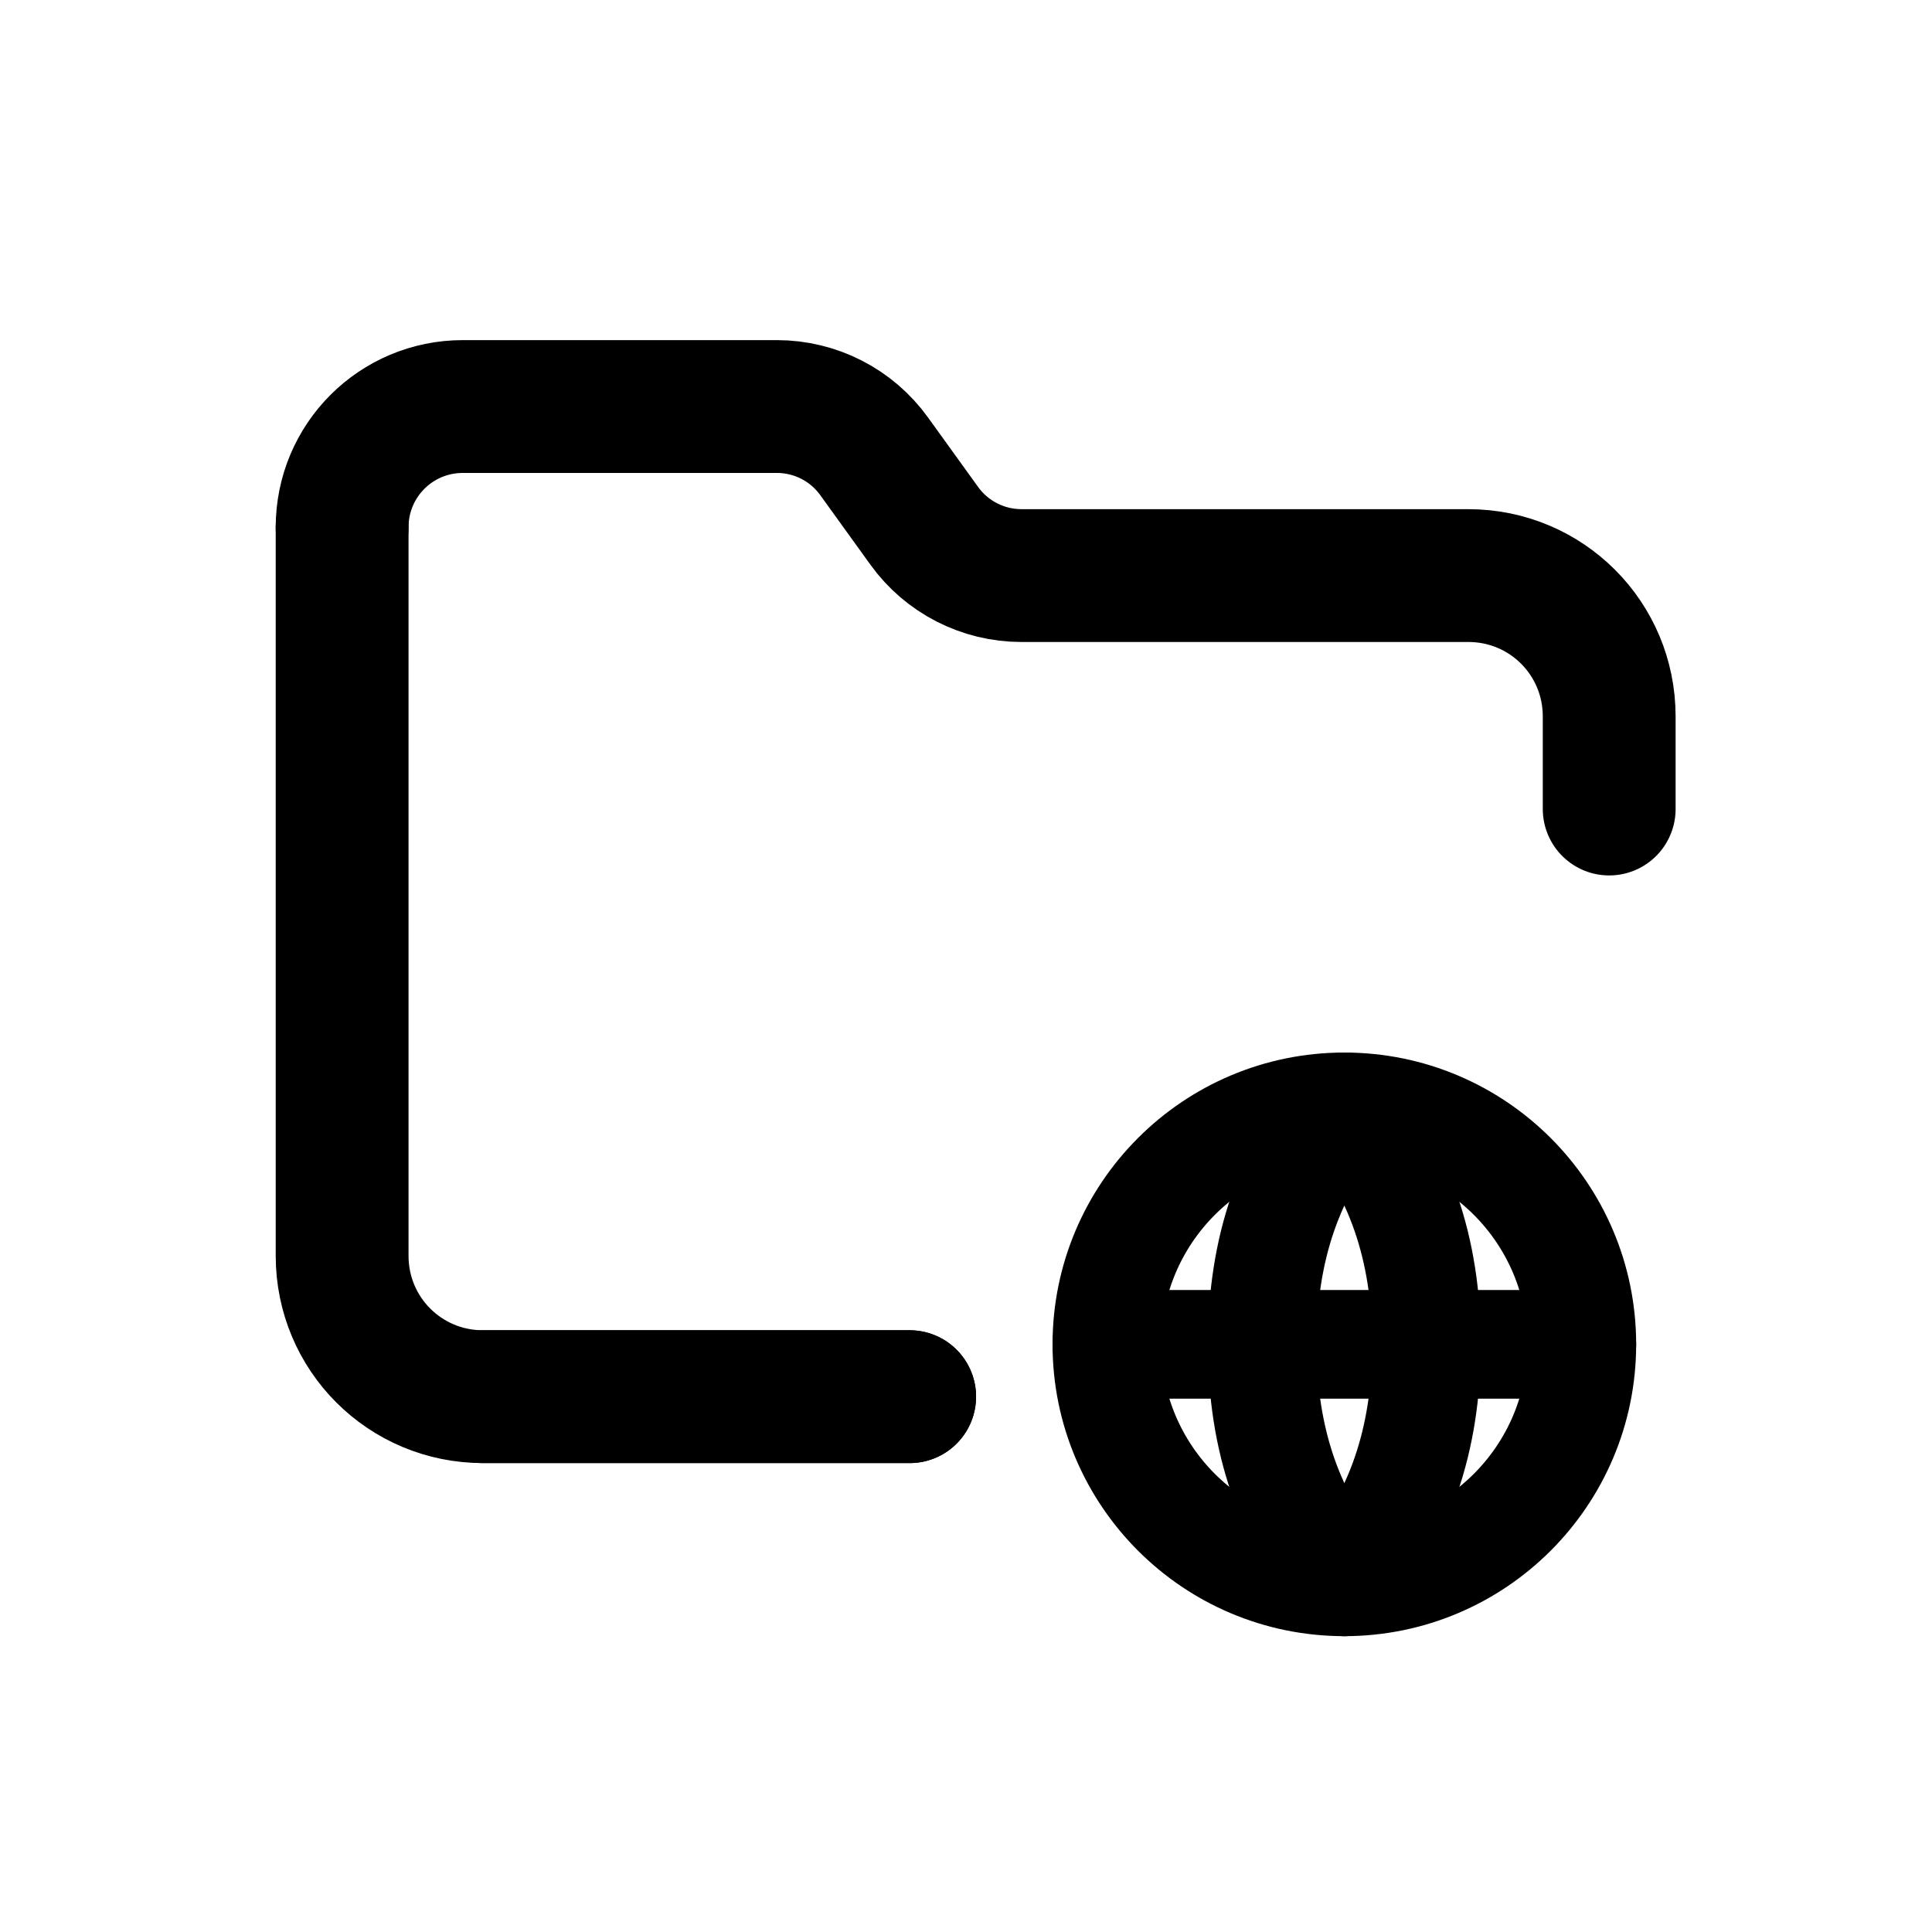
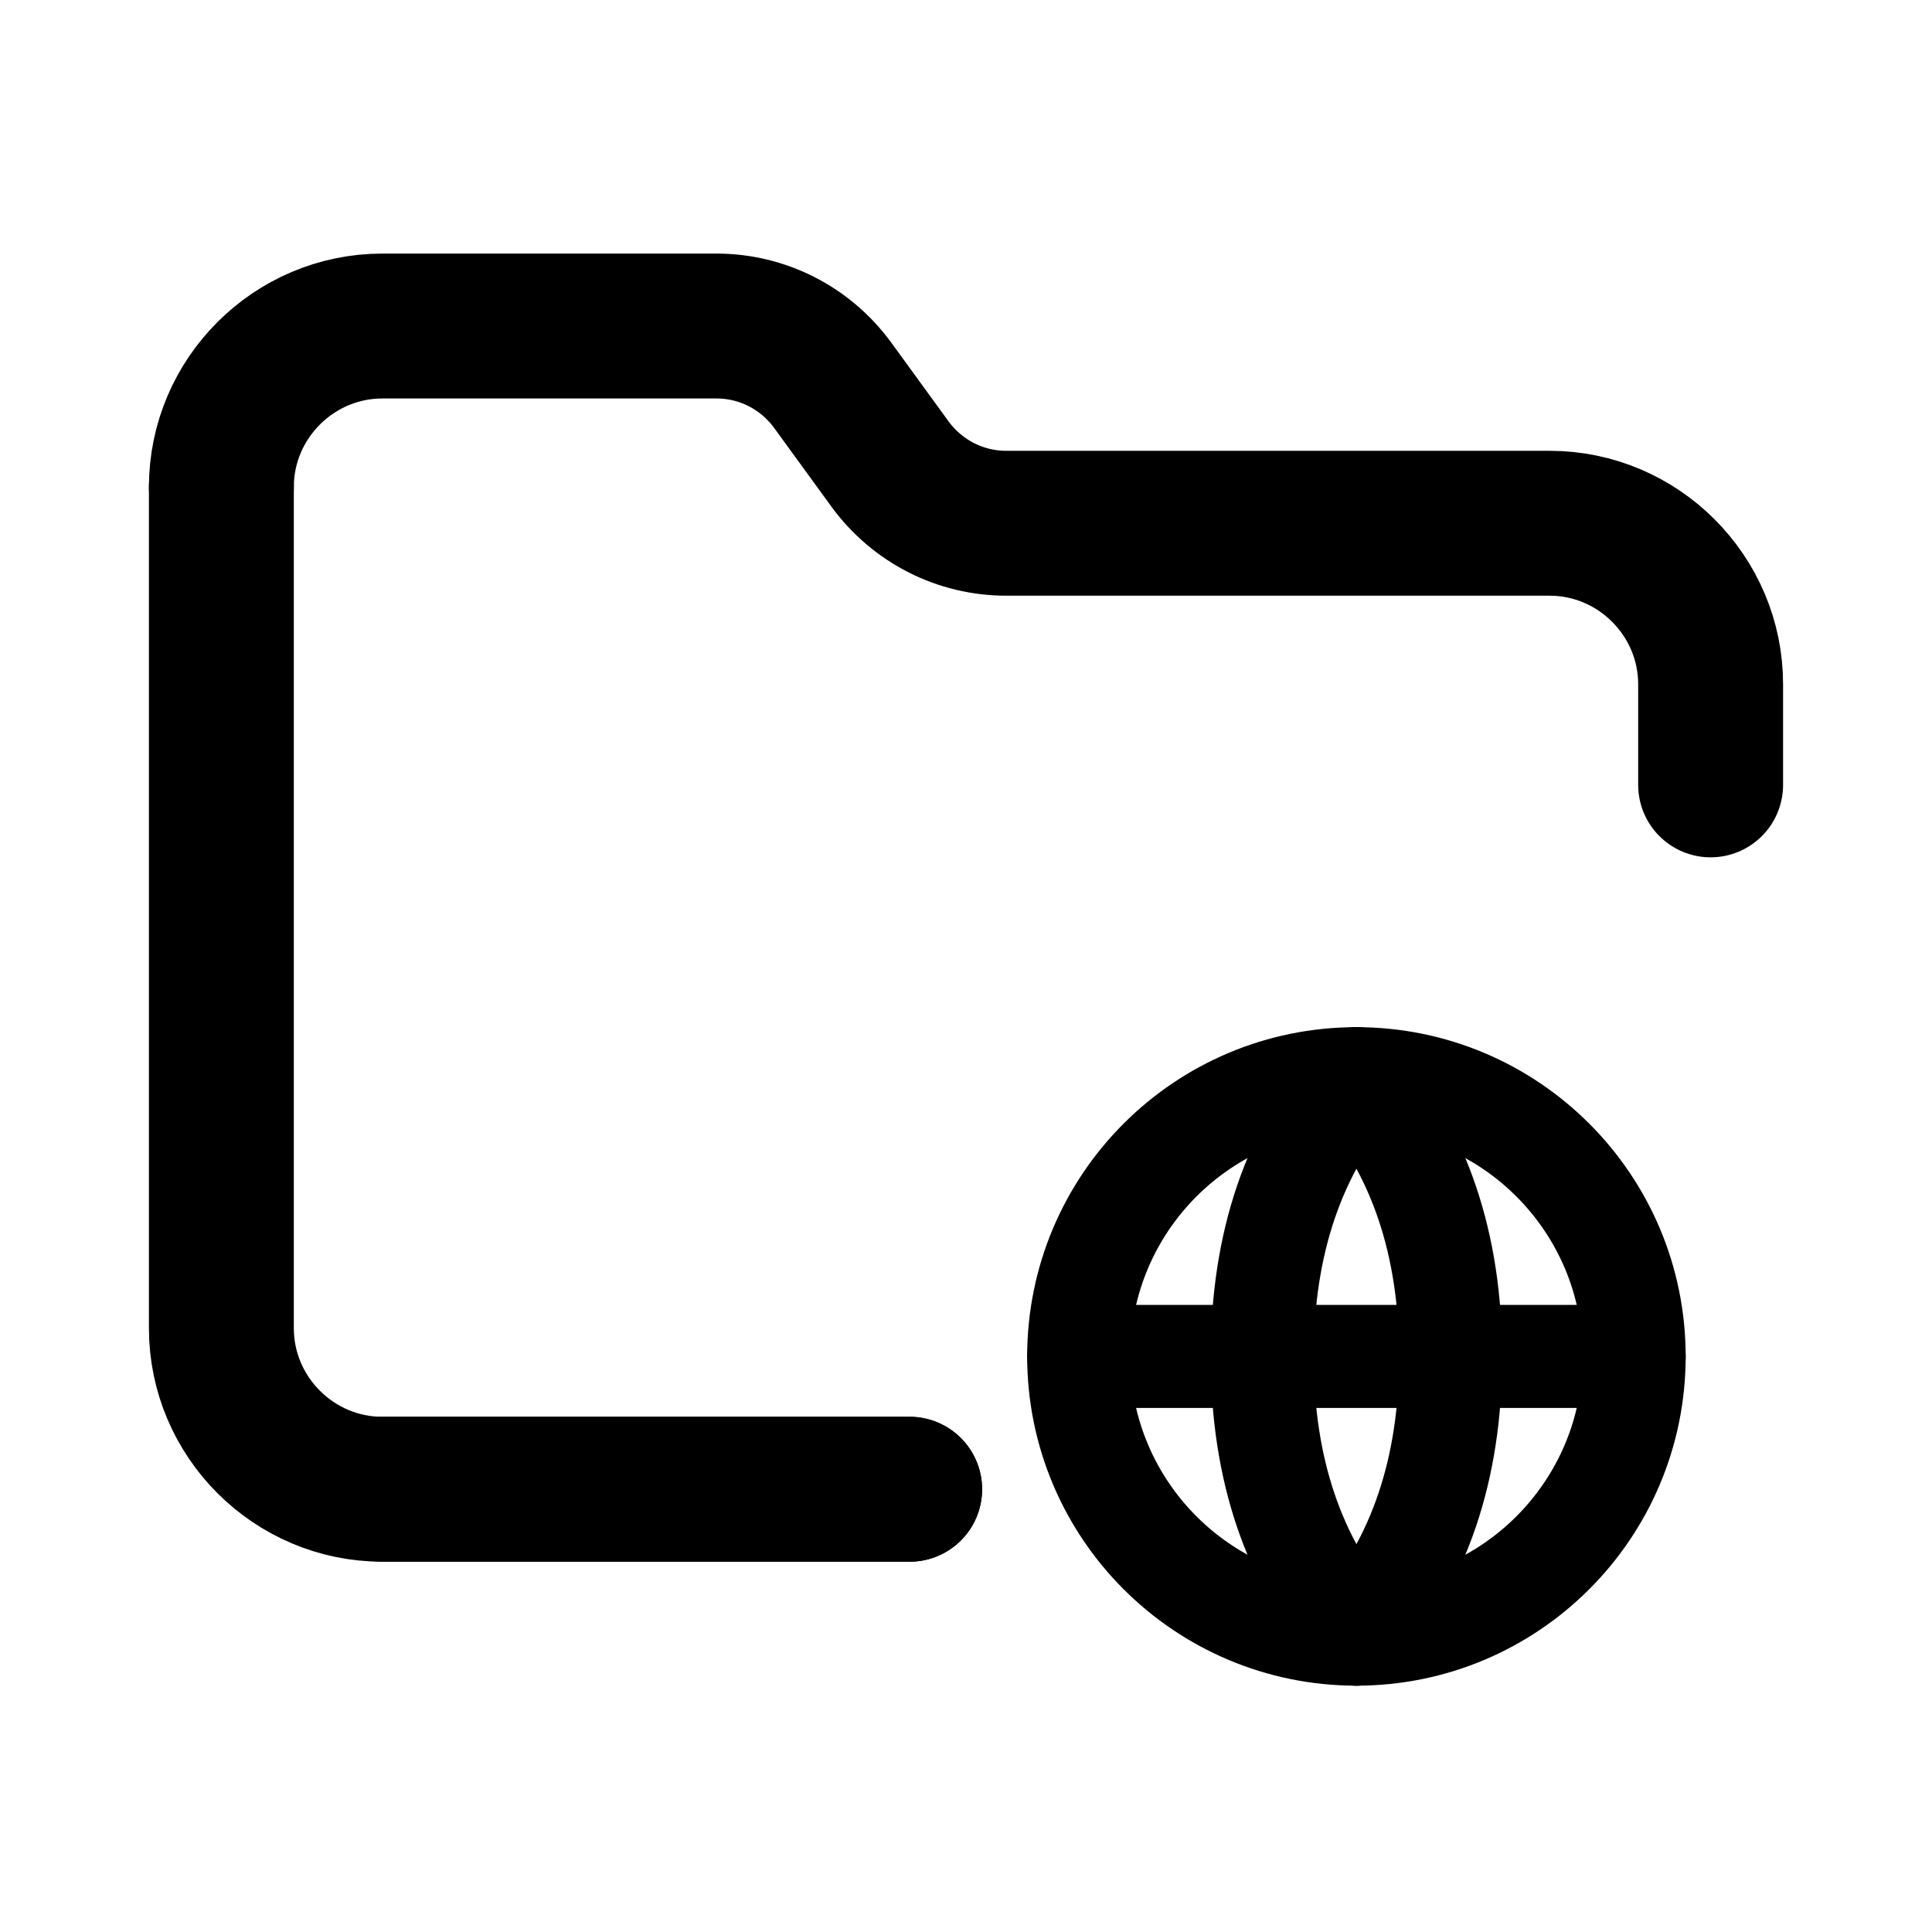
<svg xmlns="http://www.w3.org/2000/svg" viewBox="0 0 24 24" fill="none" stroke="currentColor" stroke-linecap="round" stroke-linejoin="round">
-   <path stroke-width="1.65" d="M4.25 6.55c0-.83.67-1.5 1.5-1.5h3.9c.48 0 .93.23 1.21.62l.62.86c.28.39.73.62 1.21.62h5.55c.97 0 1.75.78 1.75 1.75v1.15" />
-   <path stroke-width="1.65" d="M4.25 6.55v9.05c0 .97.78 1.75 1.75 1.75h5.3" />
-   <path stroke-width="1.65" d="M6 17.35h5.3" />
-   <circle cx="16.7" cy="16.7" r="2.95" stroke-width="1.35" />
-   <path stroke-width="1.35" d="M13.75 16.7h5.9" />
-   <path stroke-width="1.35" d="M16.7 13.75c.68.78 1.02 1.76 1.02 2.95s-.34 2.17-1.02 2.95" />
-   <path stroke-width="1.35" d="M16.7 13.75c-.68.78-1.02 1.76-1.02 2.95s.34 2.17 1.02 2.95" />
+   <path stroke-width="1.8" d="M2.75 6.05c0-1.1.9-2 2-2h4.15c.57 0 1.1.27 1.44.73l.72.99c.34.46.87.73 1.44.73h6.75c1.1 0 2 .9 2 2v1.25" />
+   <path stroke-width="1.8" d="M2.75 6.05v10.45c0 1.1.9 2 2 2h6.55" />
+   <path stroke-width="1.8" d="M4.75 18.5h6.55" />
+   <circle cx="16.85" cy="16.85" r="3.45" stroke-width="1.28" />
+   <path stroke-width="1.28" d="M13.4 16.85h6.9" />
+   <path stroke-width="1.28" d="M16.85 13.4c.78.9 1.17 2.05 1.17 3.45s-.39 2.55-1.17 3.45" />
+   <path stroke-width="1.28" d="M16.85 13.4c-.78.9-1.17 2.05-1.17 3.45s.39 2.55 1.17 3.45" />
</svg>
